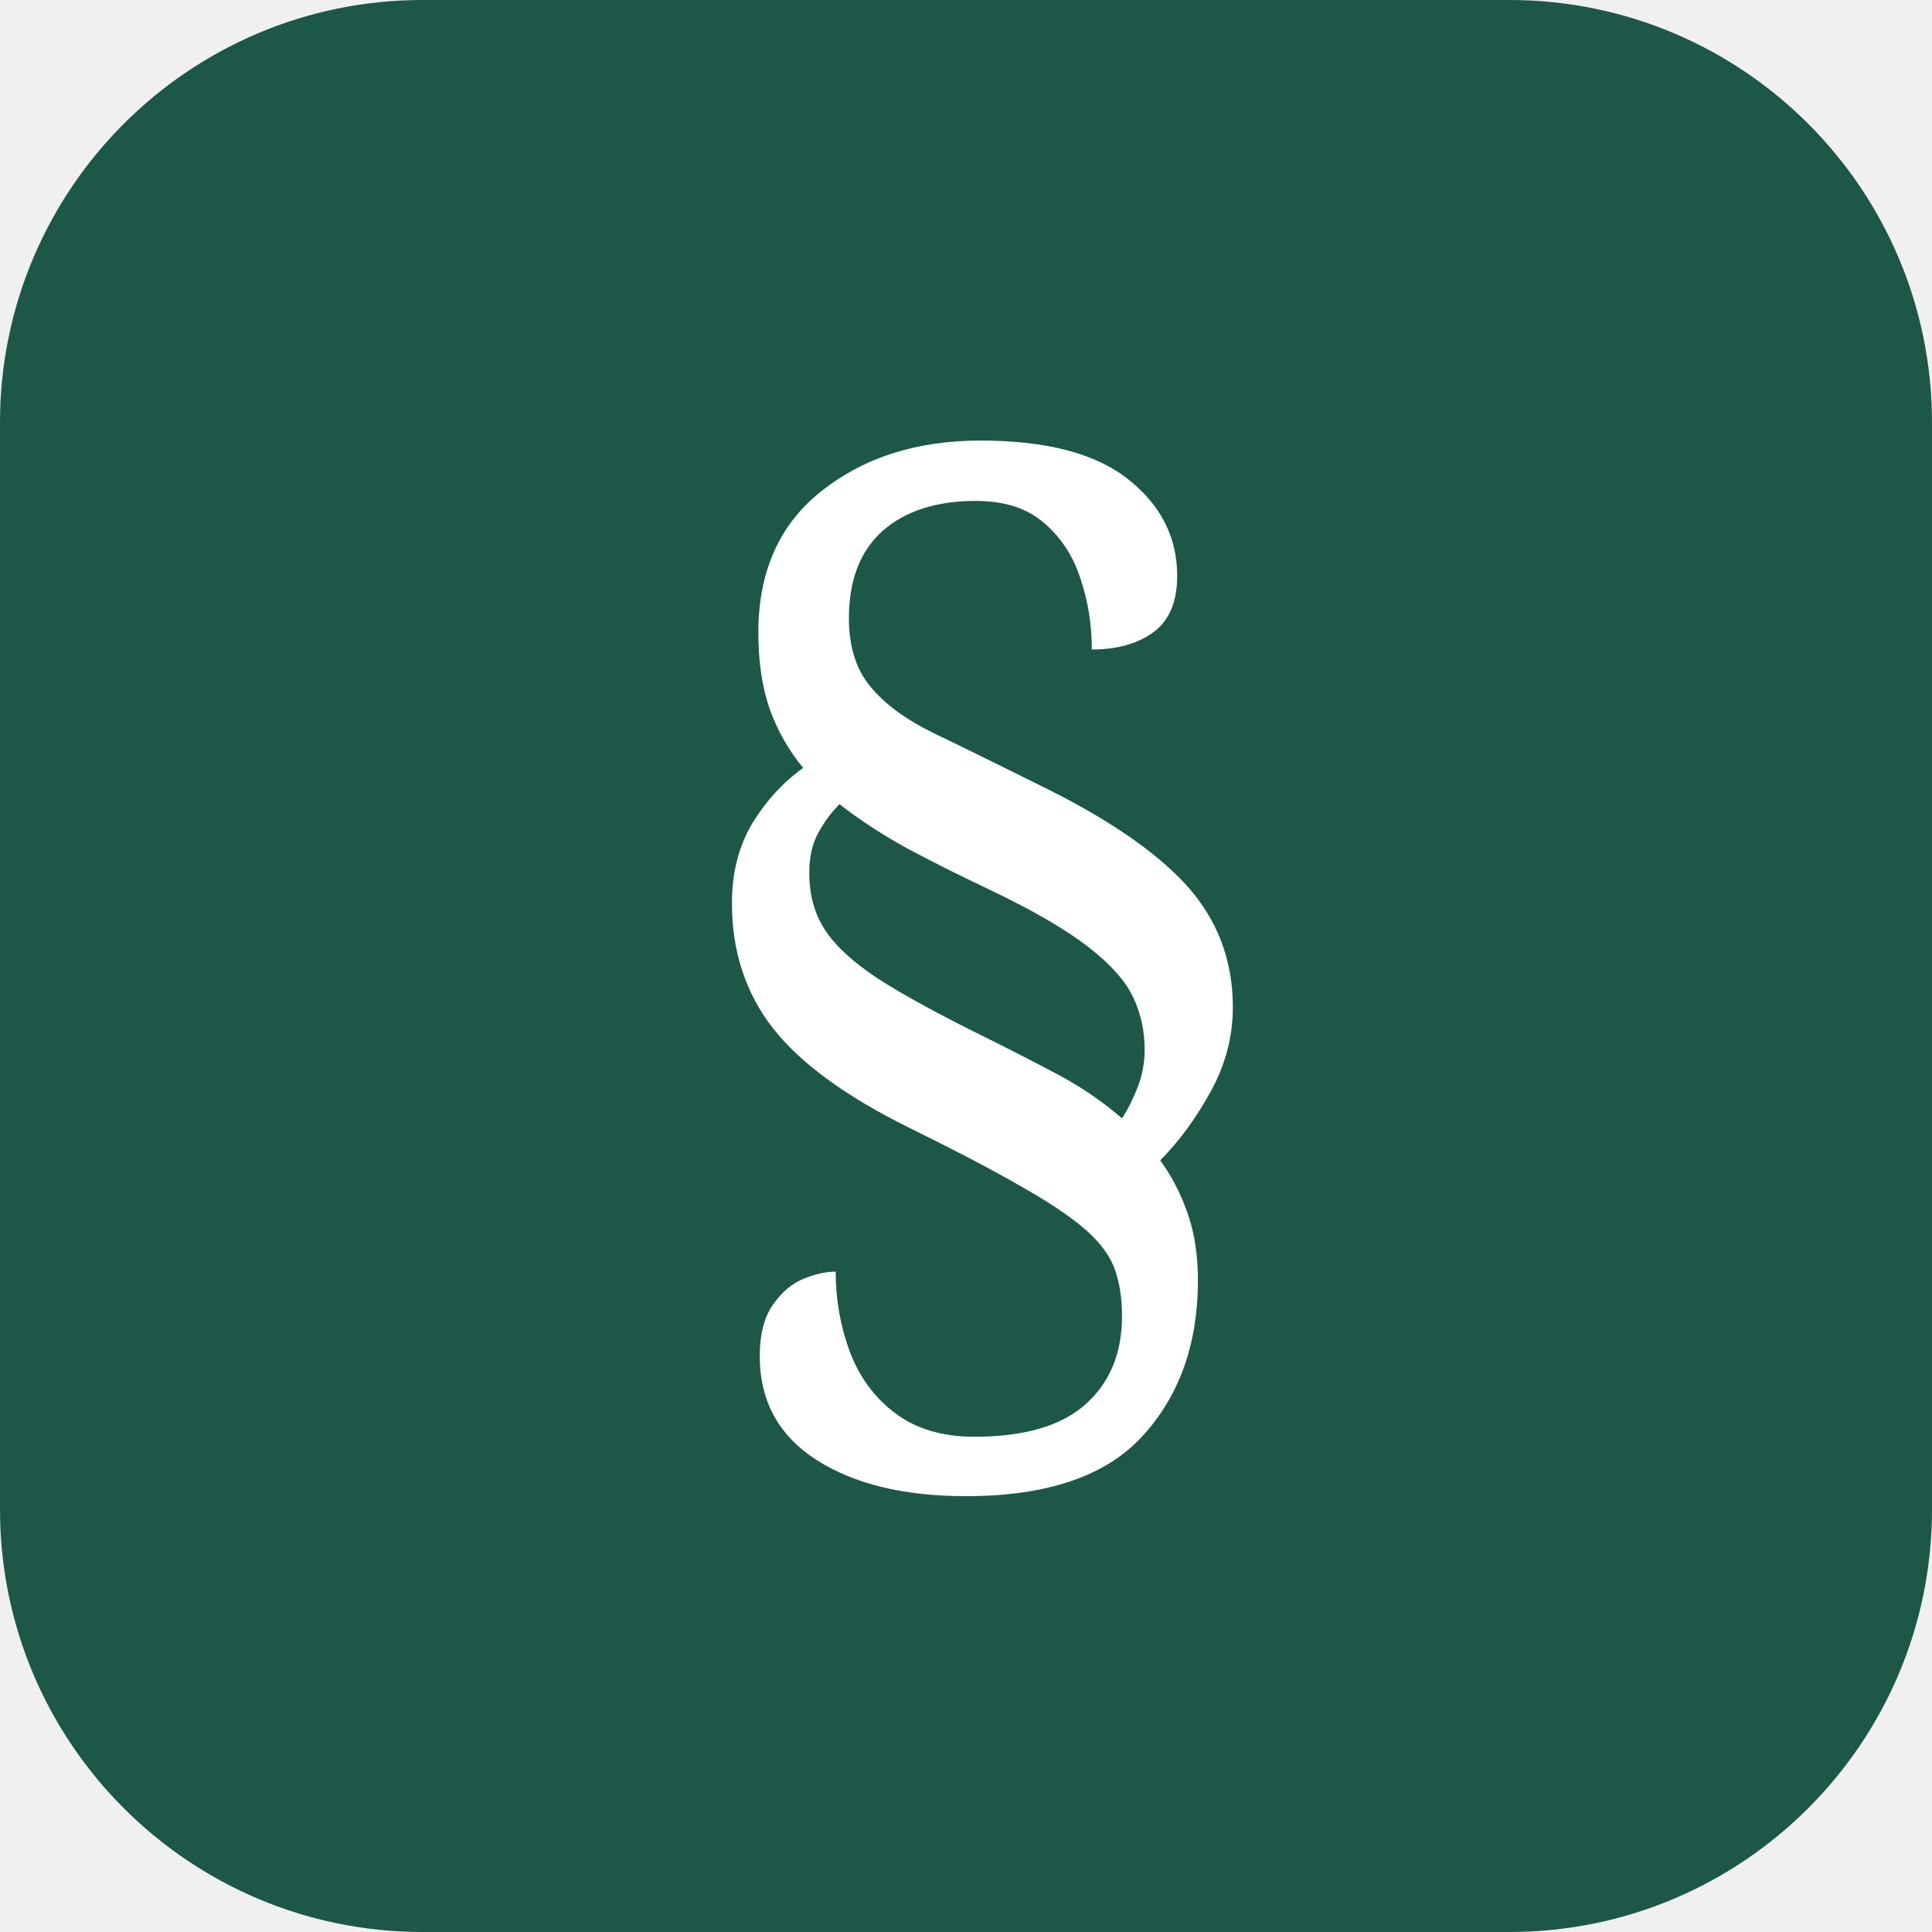
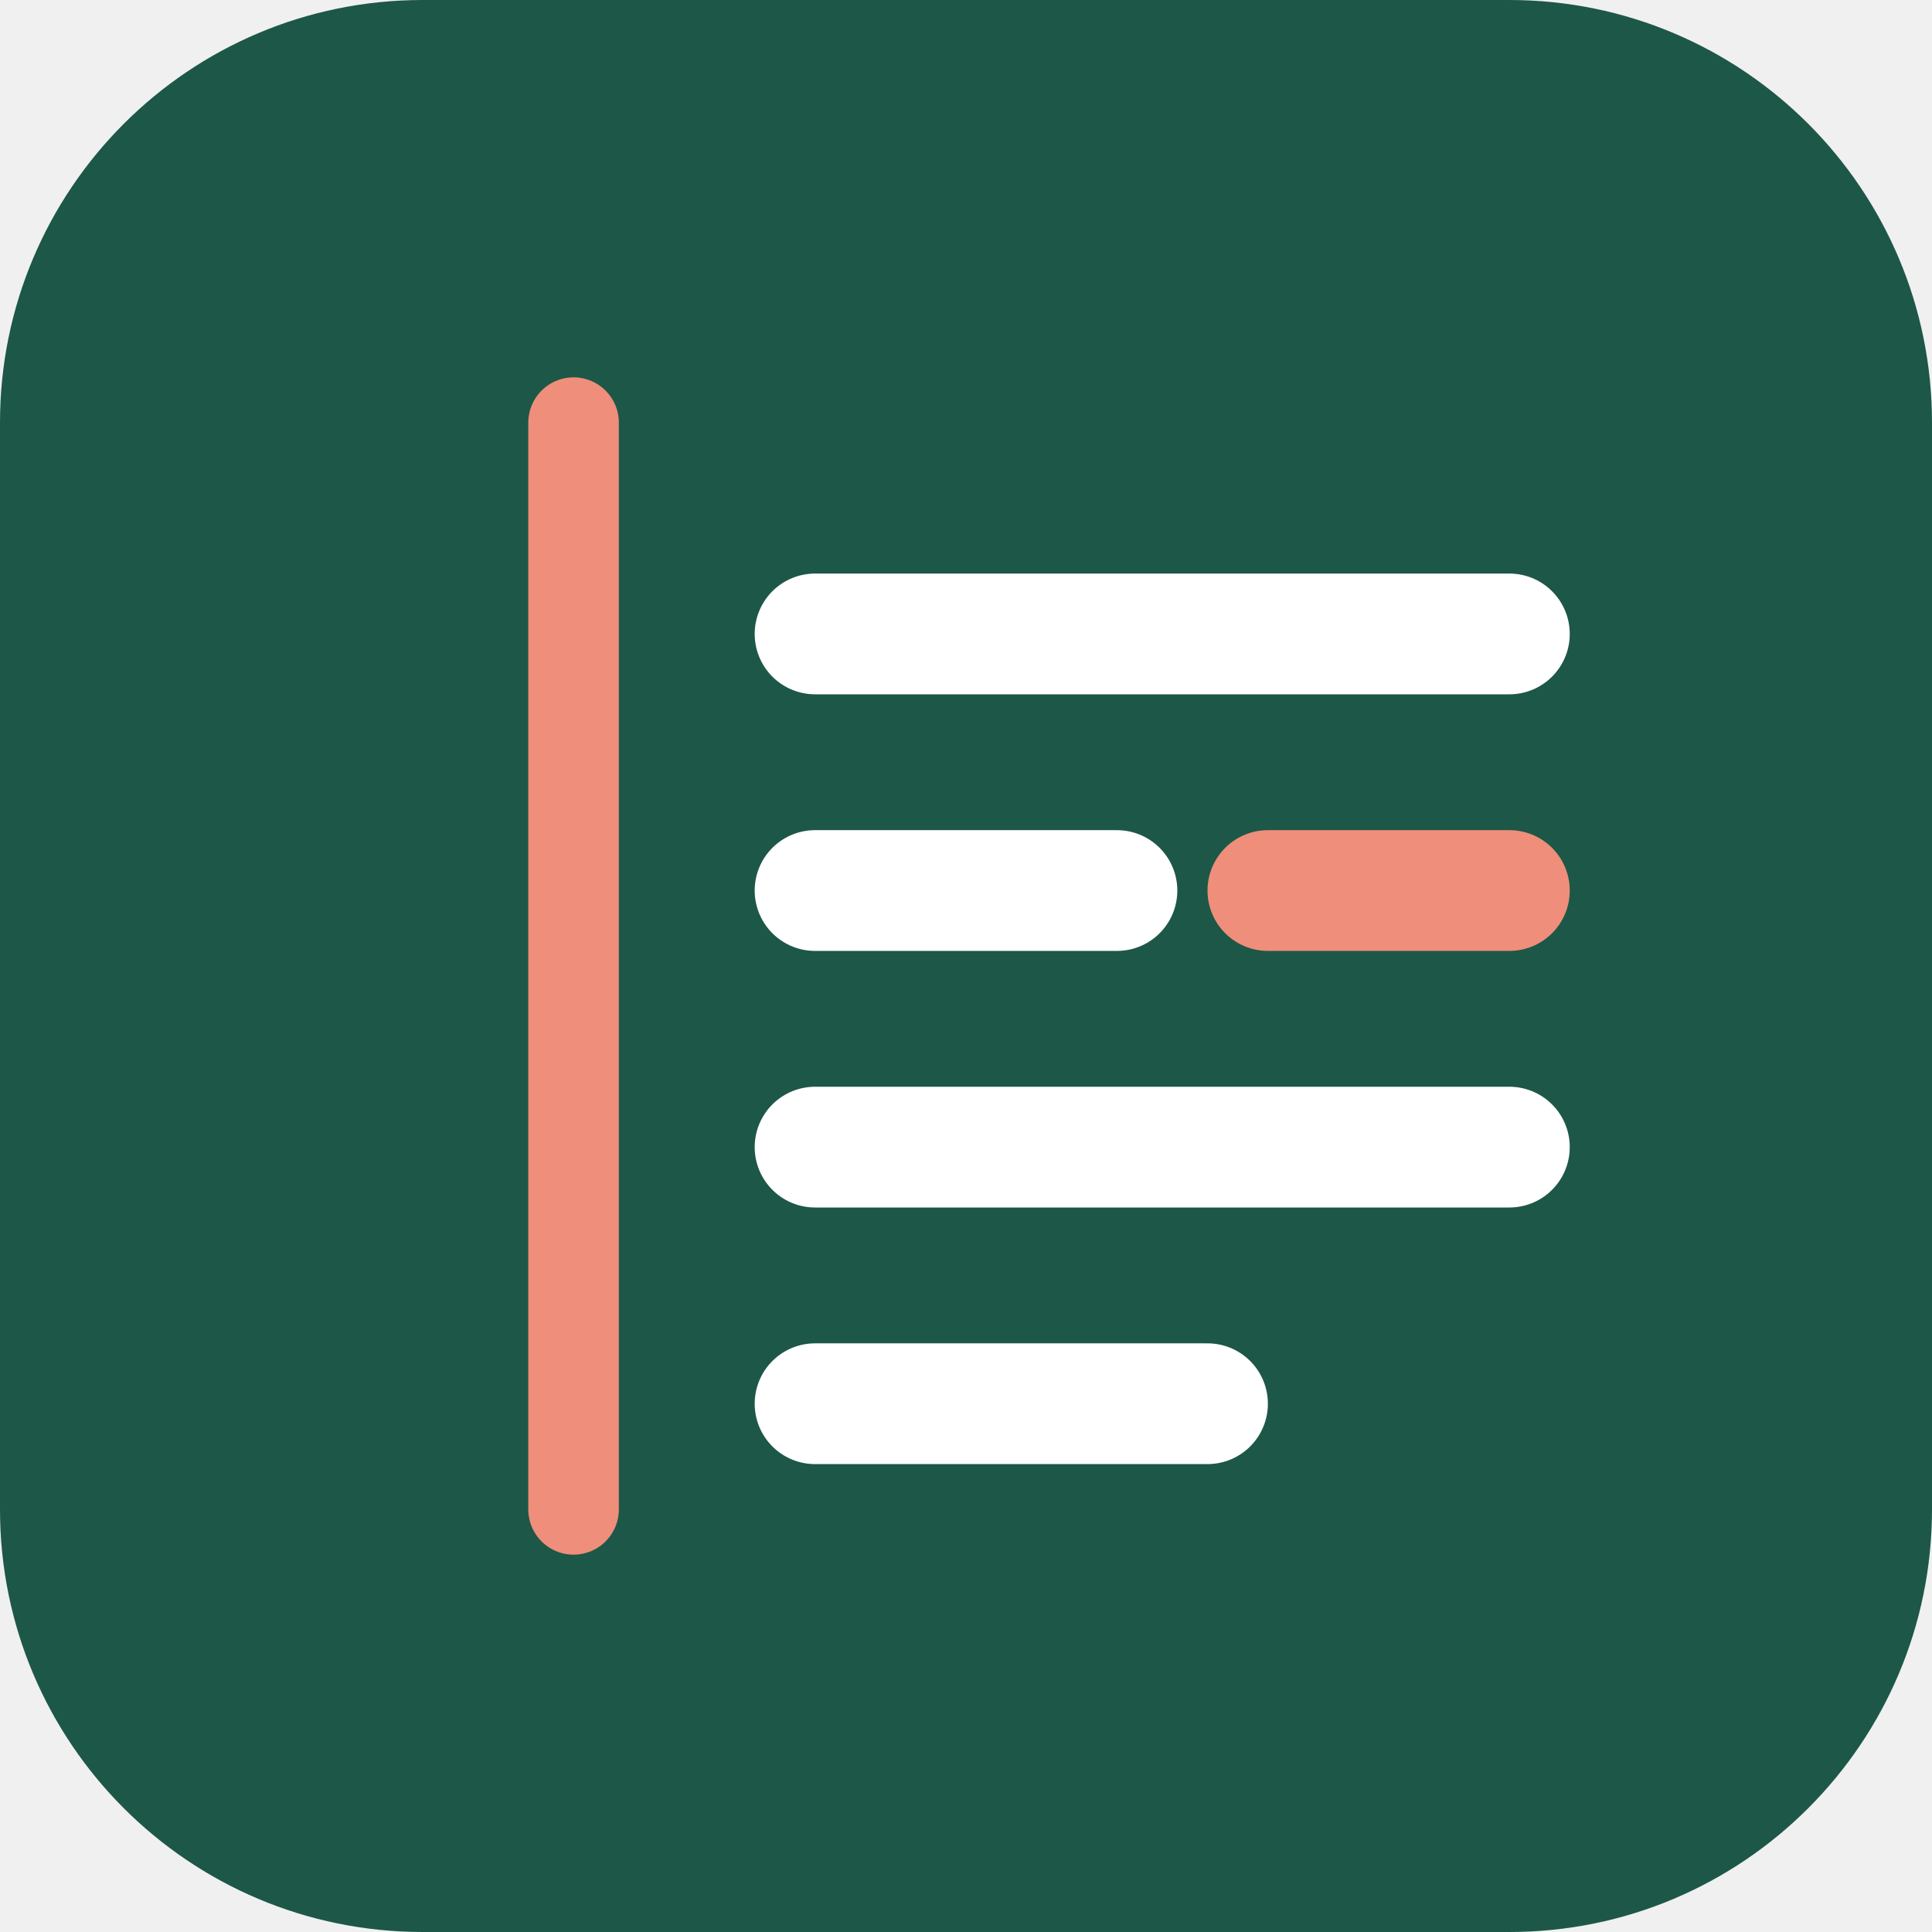
- <svg xmlns="http://www.w3.org/2000/svg" viewBox="0 0 64 64">
+ <svg xmlns="http://www.w3.org/2000/svg" viewBox="0 0 64 64" role="img" aria-label="Margine">
  <rect width="64" height="64" rx="14" fill="#1d5747" />
-   <text x="32" y="45" text-anchor="middle" font-family="Georgia, serif" font-size="40" fill="#fff">§</text>
+   <g fill="none" stroke-linecap="round">
+     <path d="M19 14v36" stroke="#ef8e7a" stroke-width="3" />
+     <g stroke="#ffffff" stroke-width="4">
+       <path d="M27 21h23" />
+       <path d="M27 29.5h10" />
+       <path d="M27 38h23" />
+       <path d="M27 46.5h13" />
+     </g>
+     <path d="M42 29.5h8" stroke="#ef8e7a" stroke-width="4" />
+   </g>
</svg>
